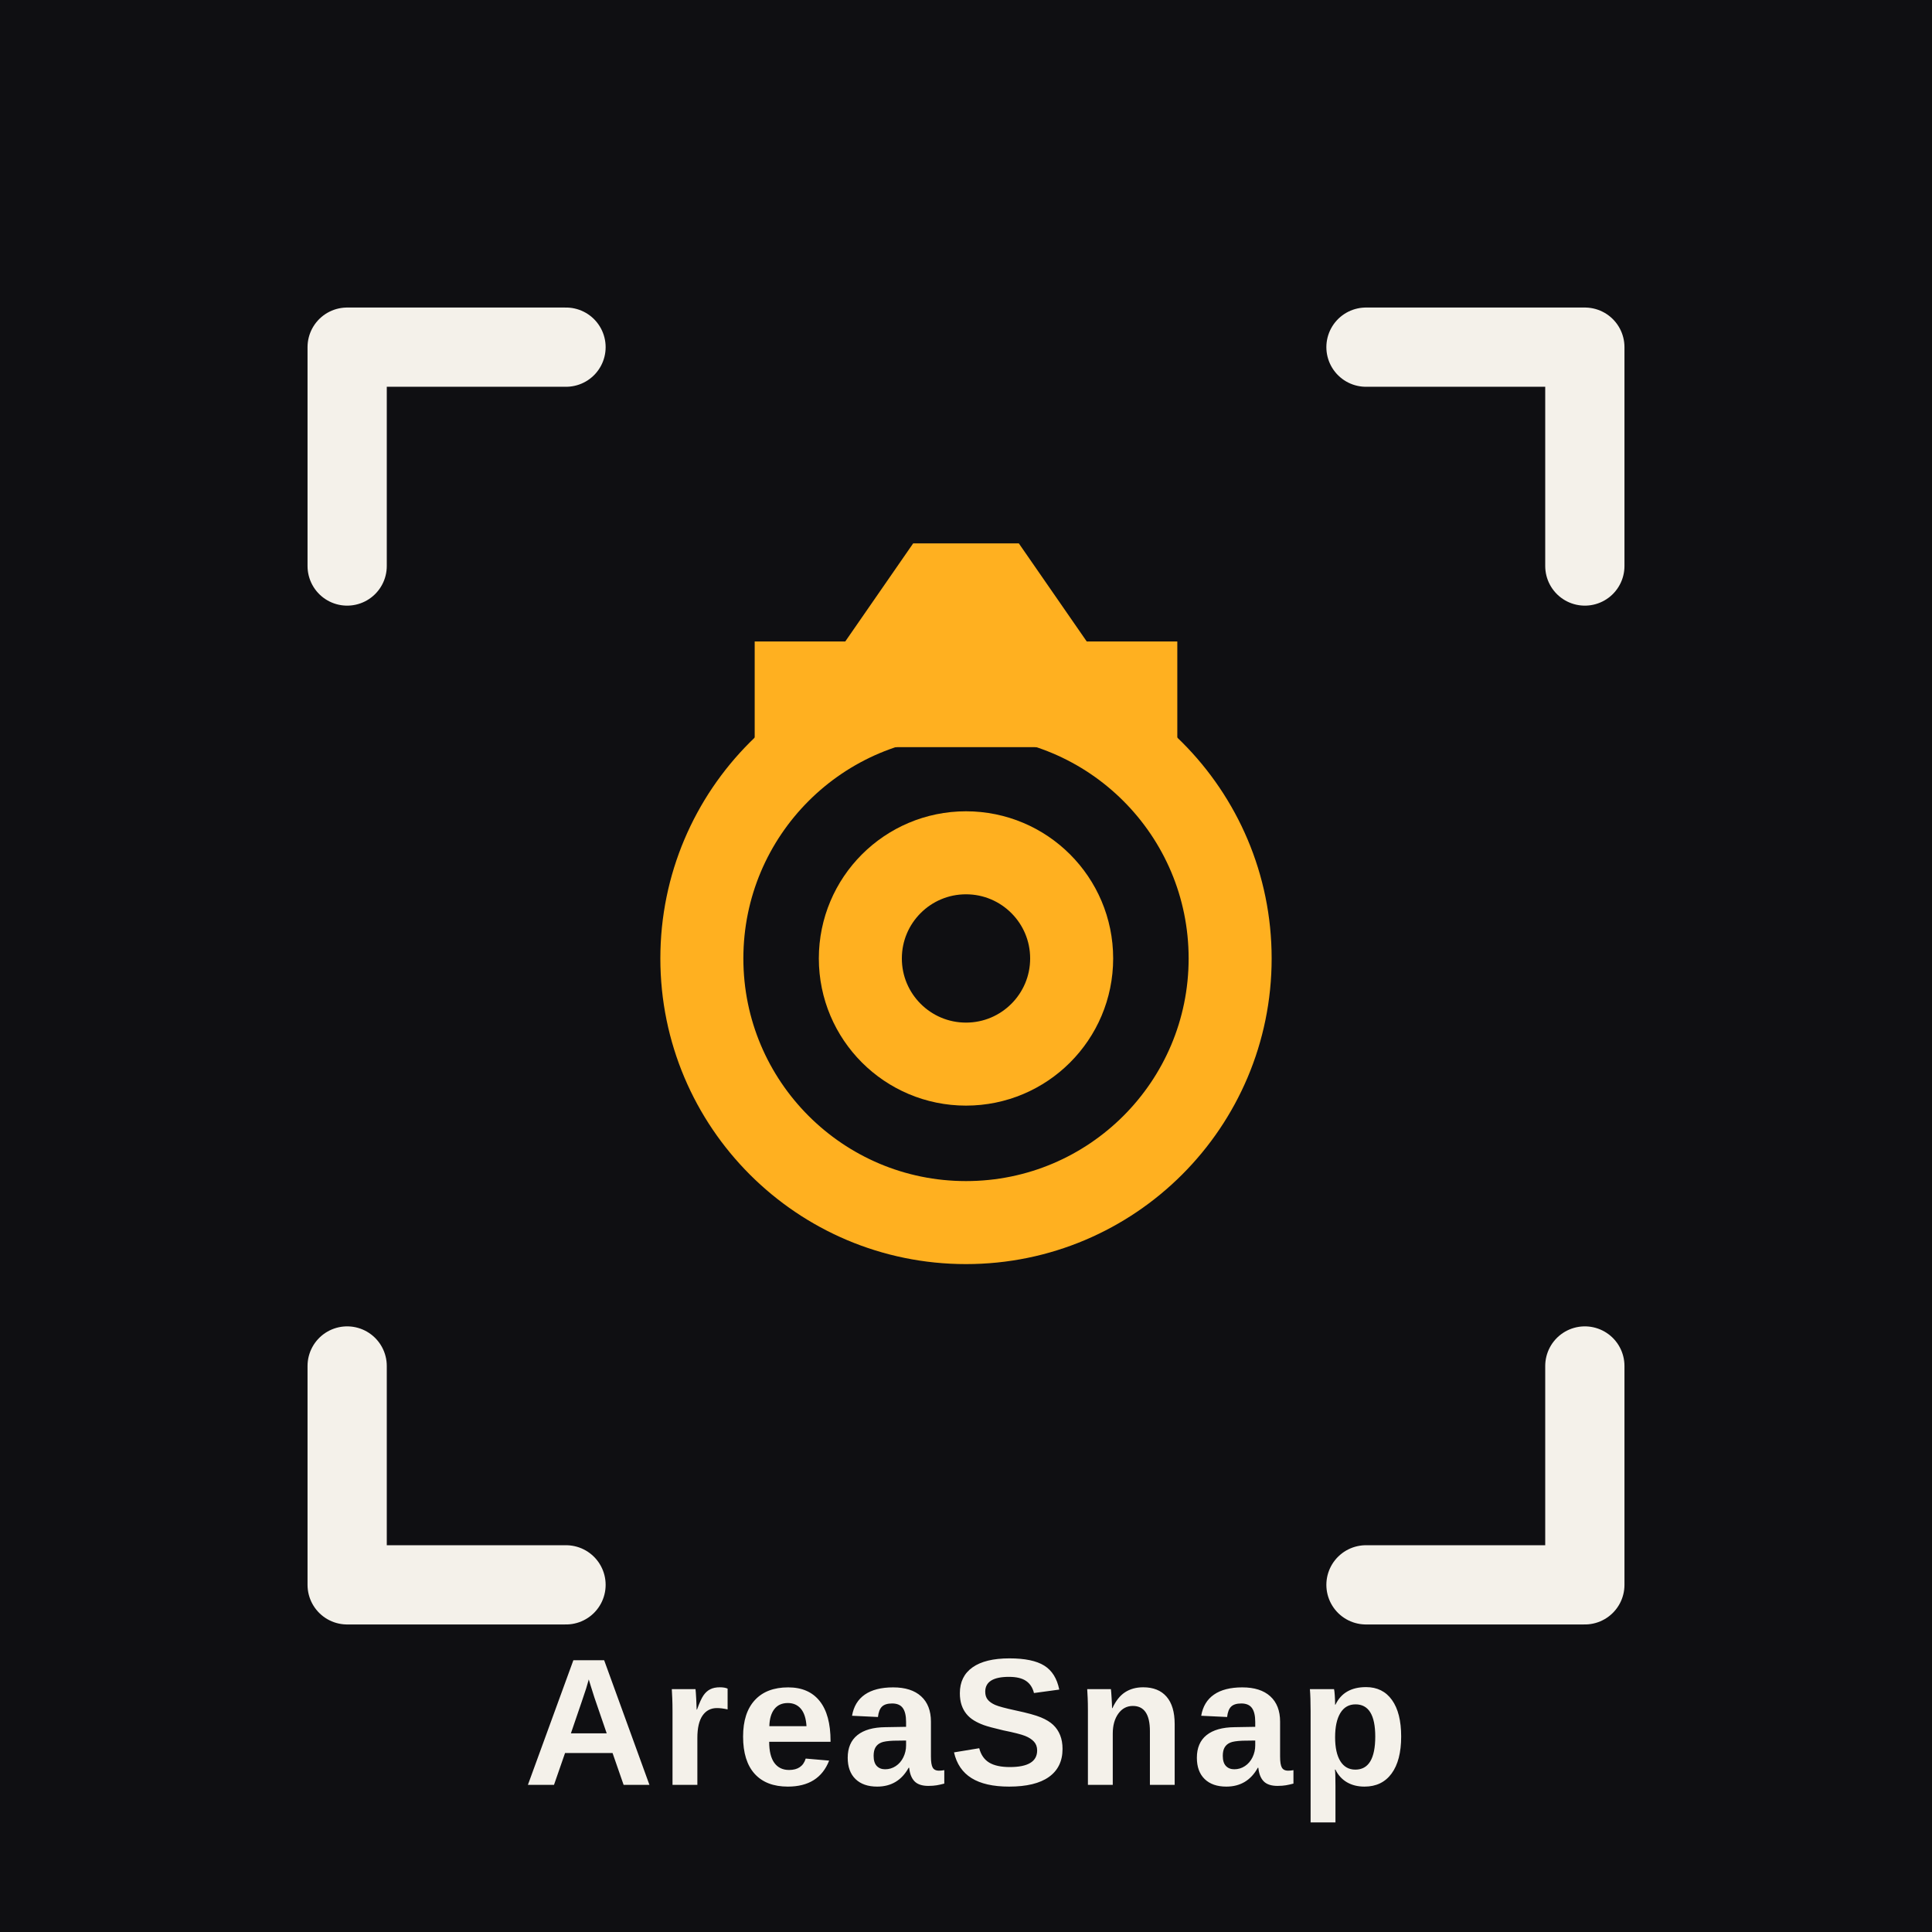
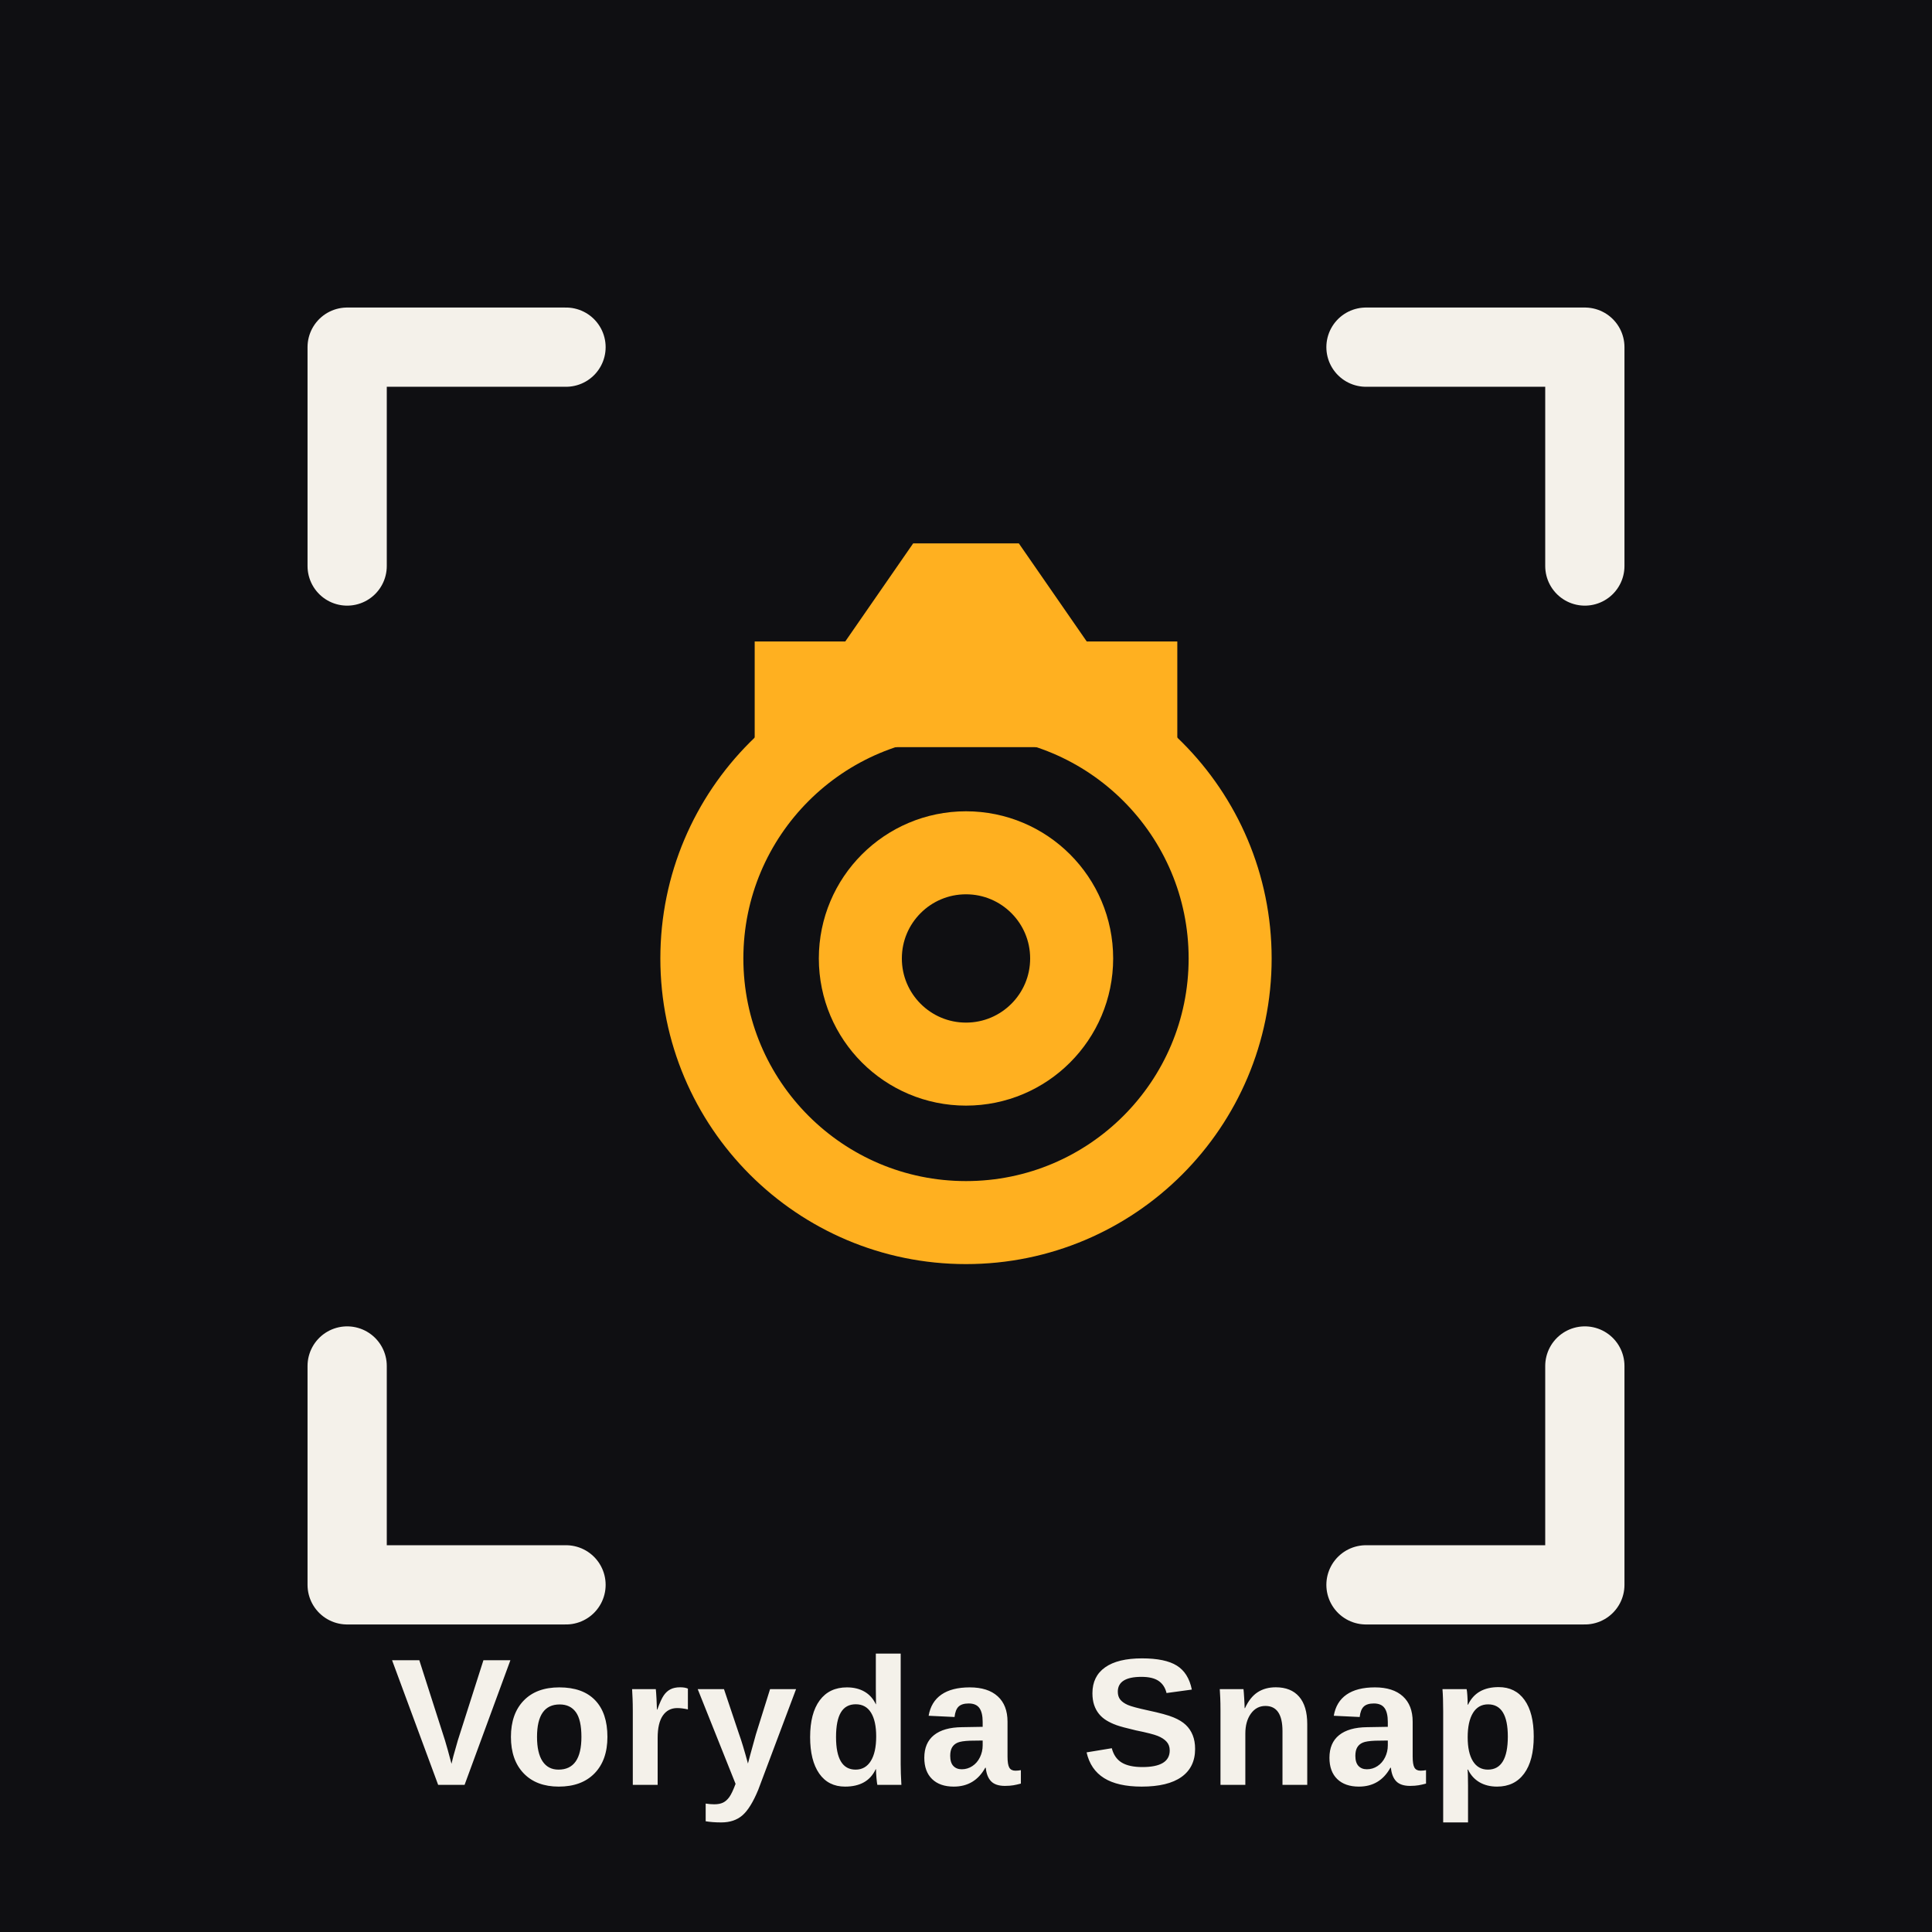
<svg xmlns="http://www.w3.org/2000/svg" viewBox="0 0 1024 1024" role="img" aria-labelledby="title desc">
  <rect width="1024" height="1024" fill="#0F0F12" />
  <g fill="none" stroke="#F4F1EA" stroke-width="42" stroke-linecap="round" stroke-linejoin="round">
    <path d="M184 300V184h116" />
    <path d="M724 184h116v116" />
    <path d="M184 724v116h116" />
    <path d="M724 840h116V724" />
  </g>
  <g fill="none" stroke="#FFB020" stroke-width="44" stroke-linecap="round" stroke-linejoin="round">
    <circle cx="512" cy="508" r="140" />
    <circle cx="512" cy="508" r="56" />
  </g>
  <path d="M400 340h48l36-52h56l36 52h48v56H400z" fill="#FFB020" stroke="none" />
-   <text x="512" y="946" text-anchor="middle" fill="#F4F1EA" font-family="Segoe UI, Arial, sans-serif" font-size="96" font-weight="700" letter-spacing="3">AreaSnap</text>
+   <text x="512" y="946" text-anchor="middle" fill="#F4F1EA" font-family="Segoe UI, Arial, sans-serif" font-size="96" font-weight="700" letter-spacing="3">Voryda Snap</text>
</svg>
